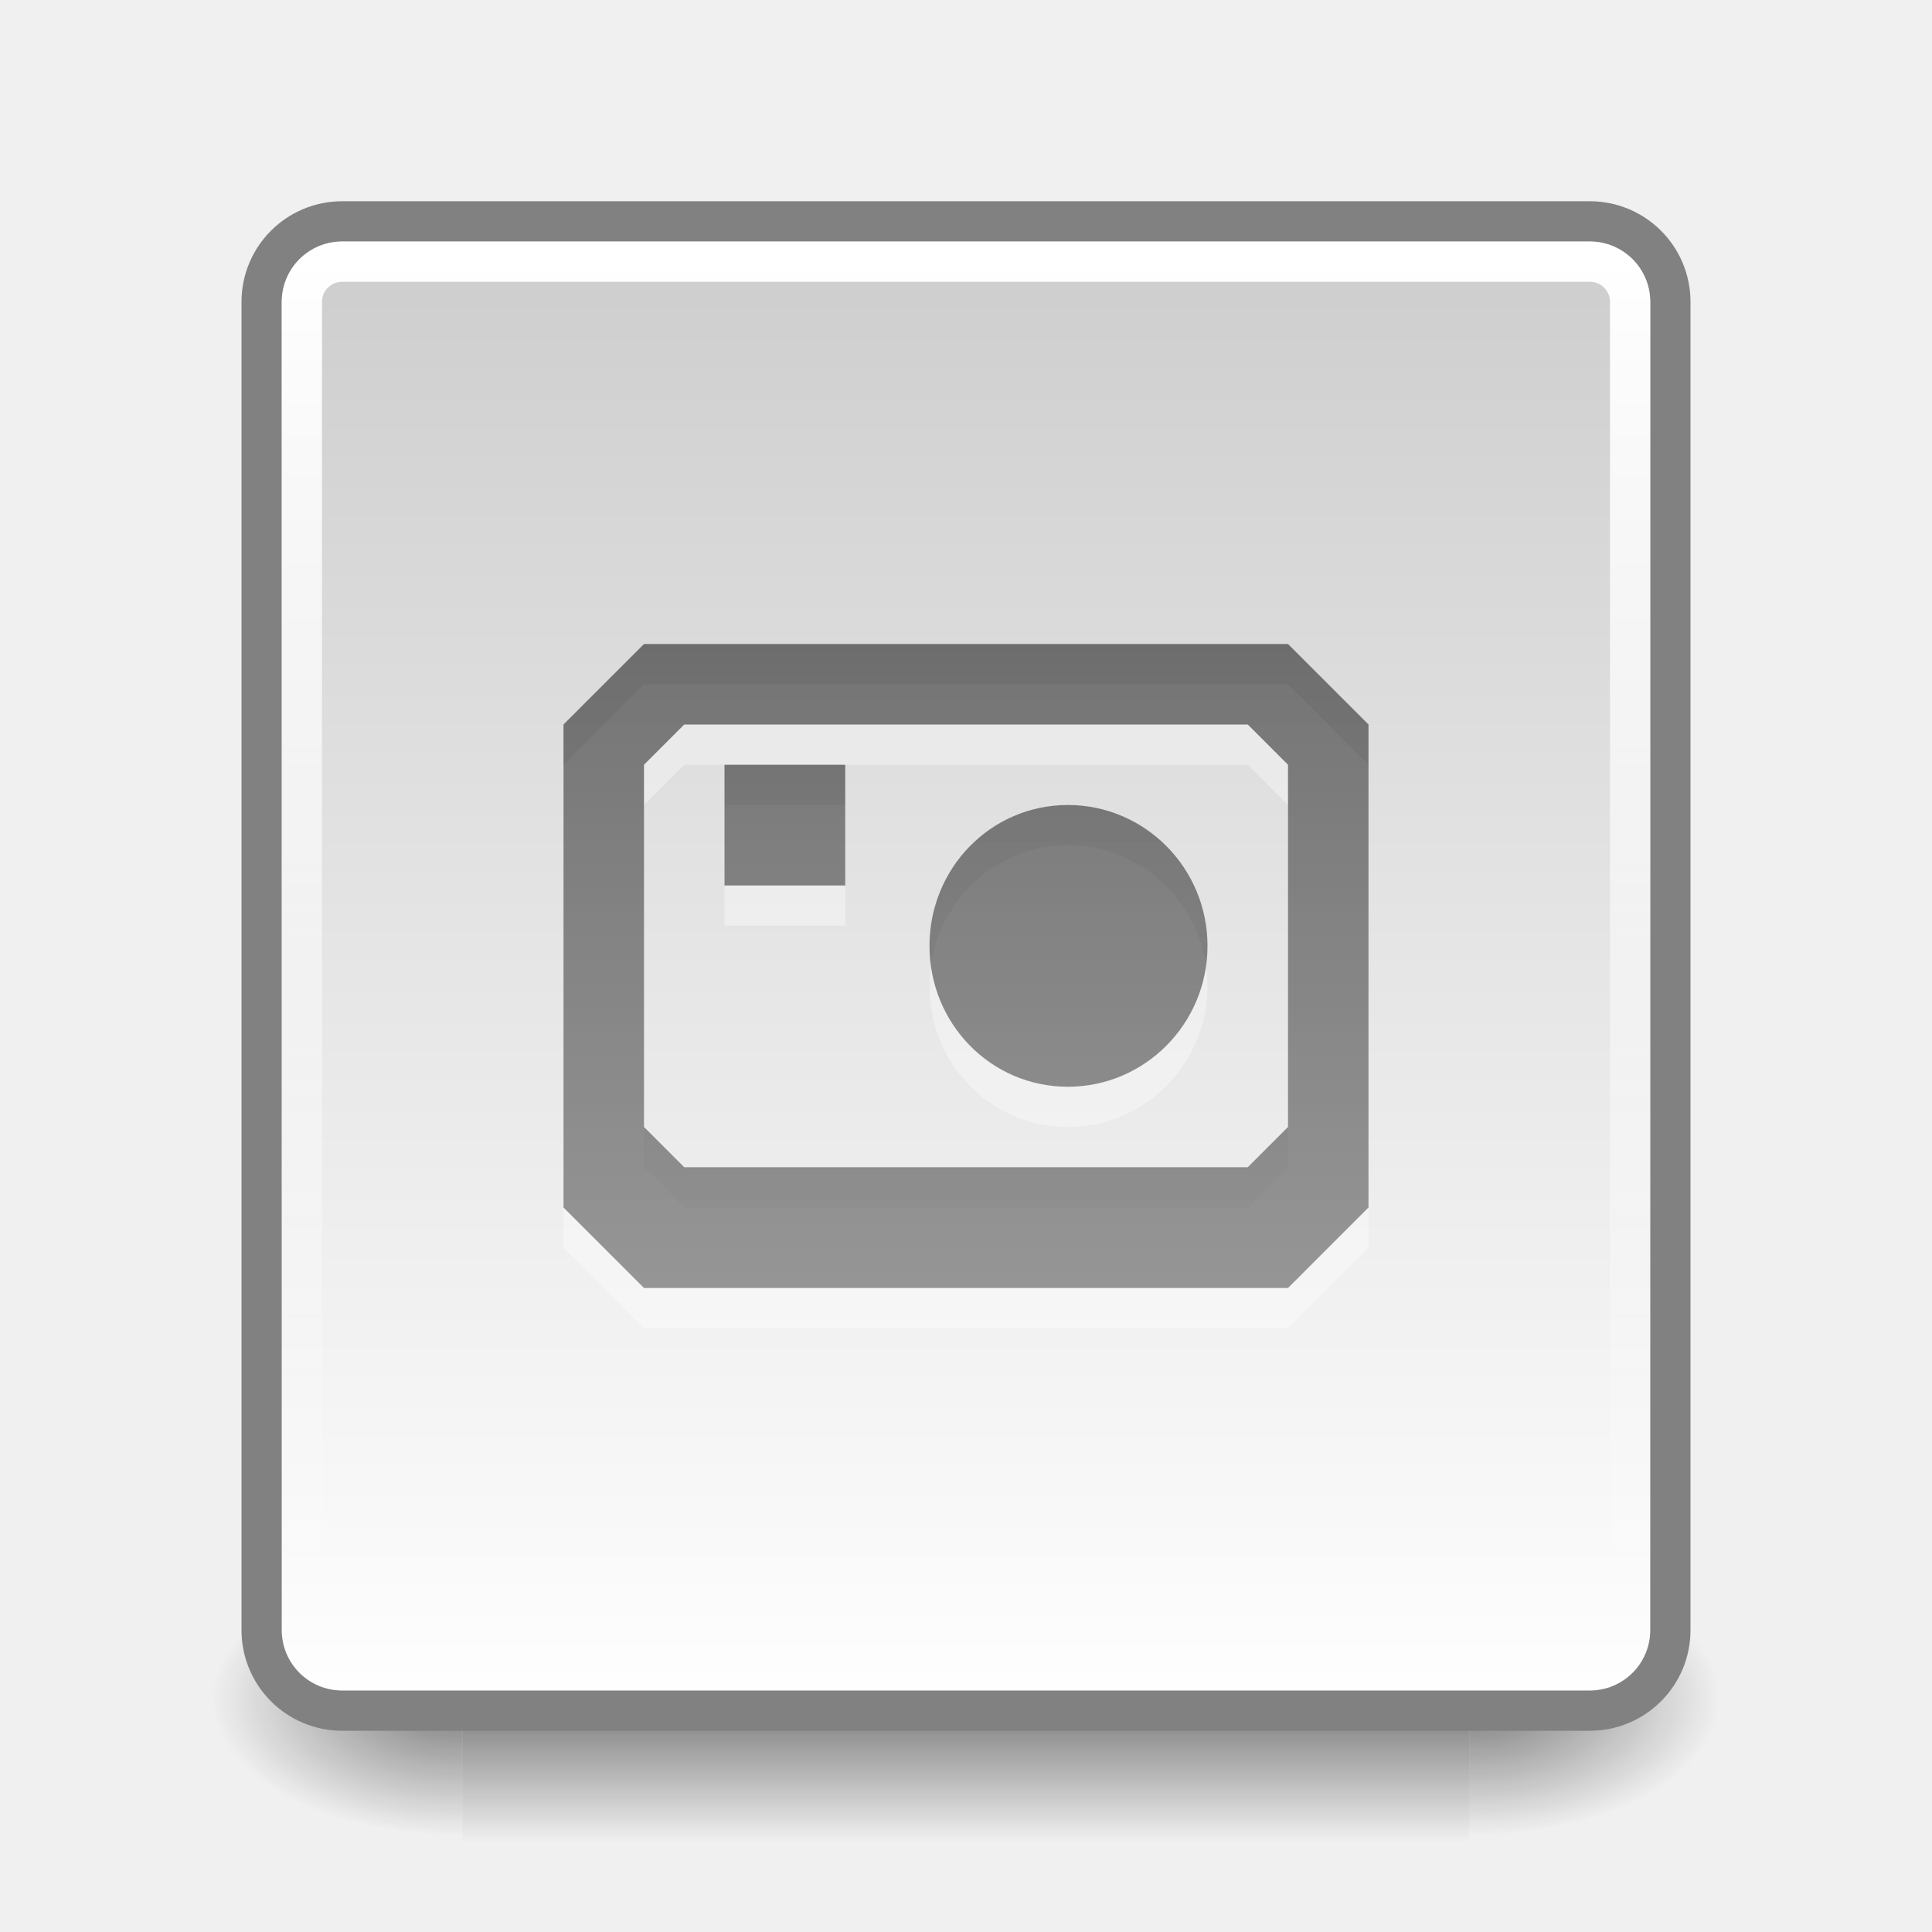
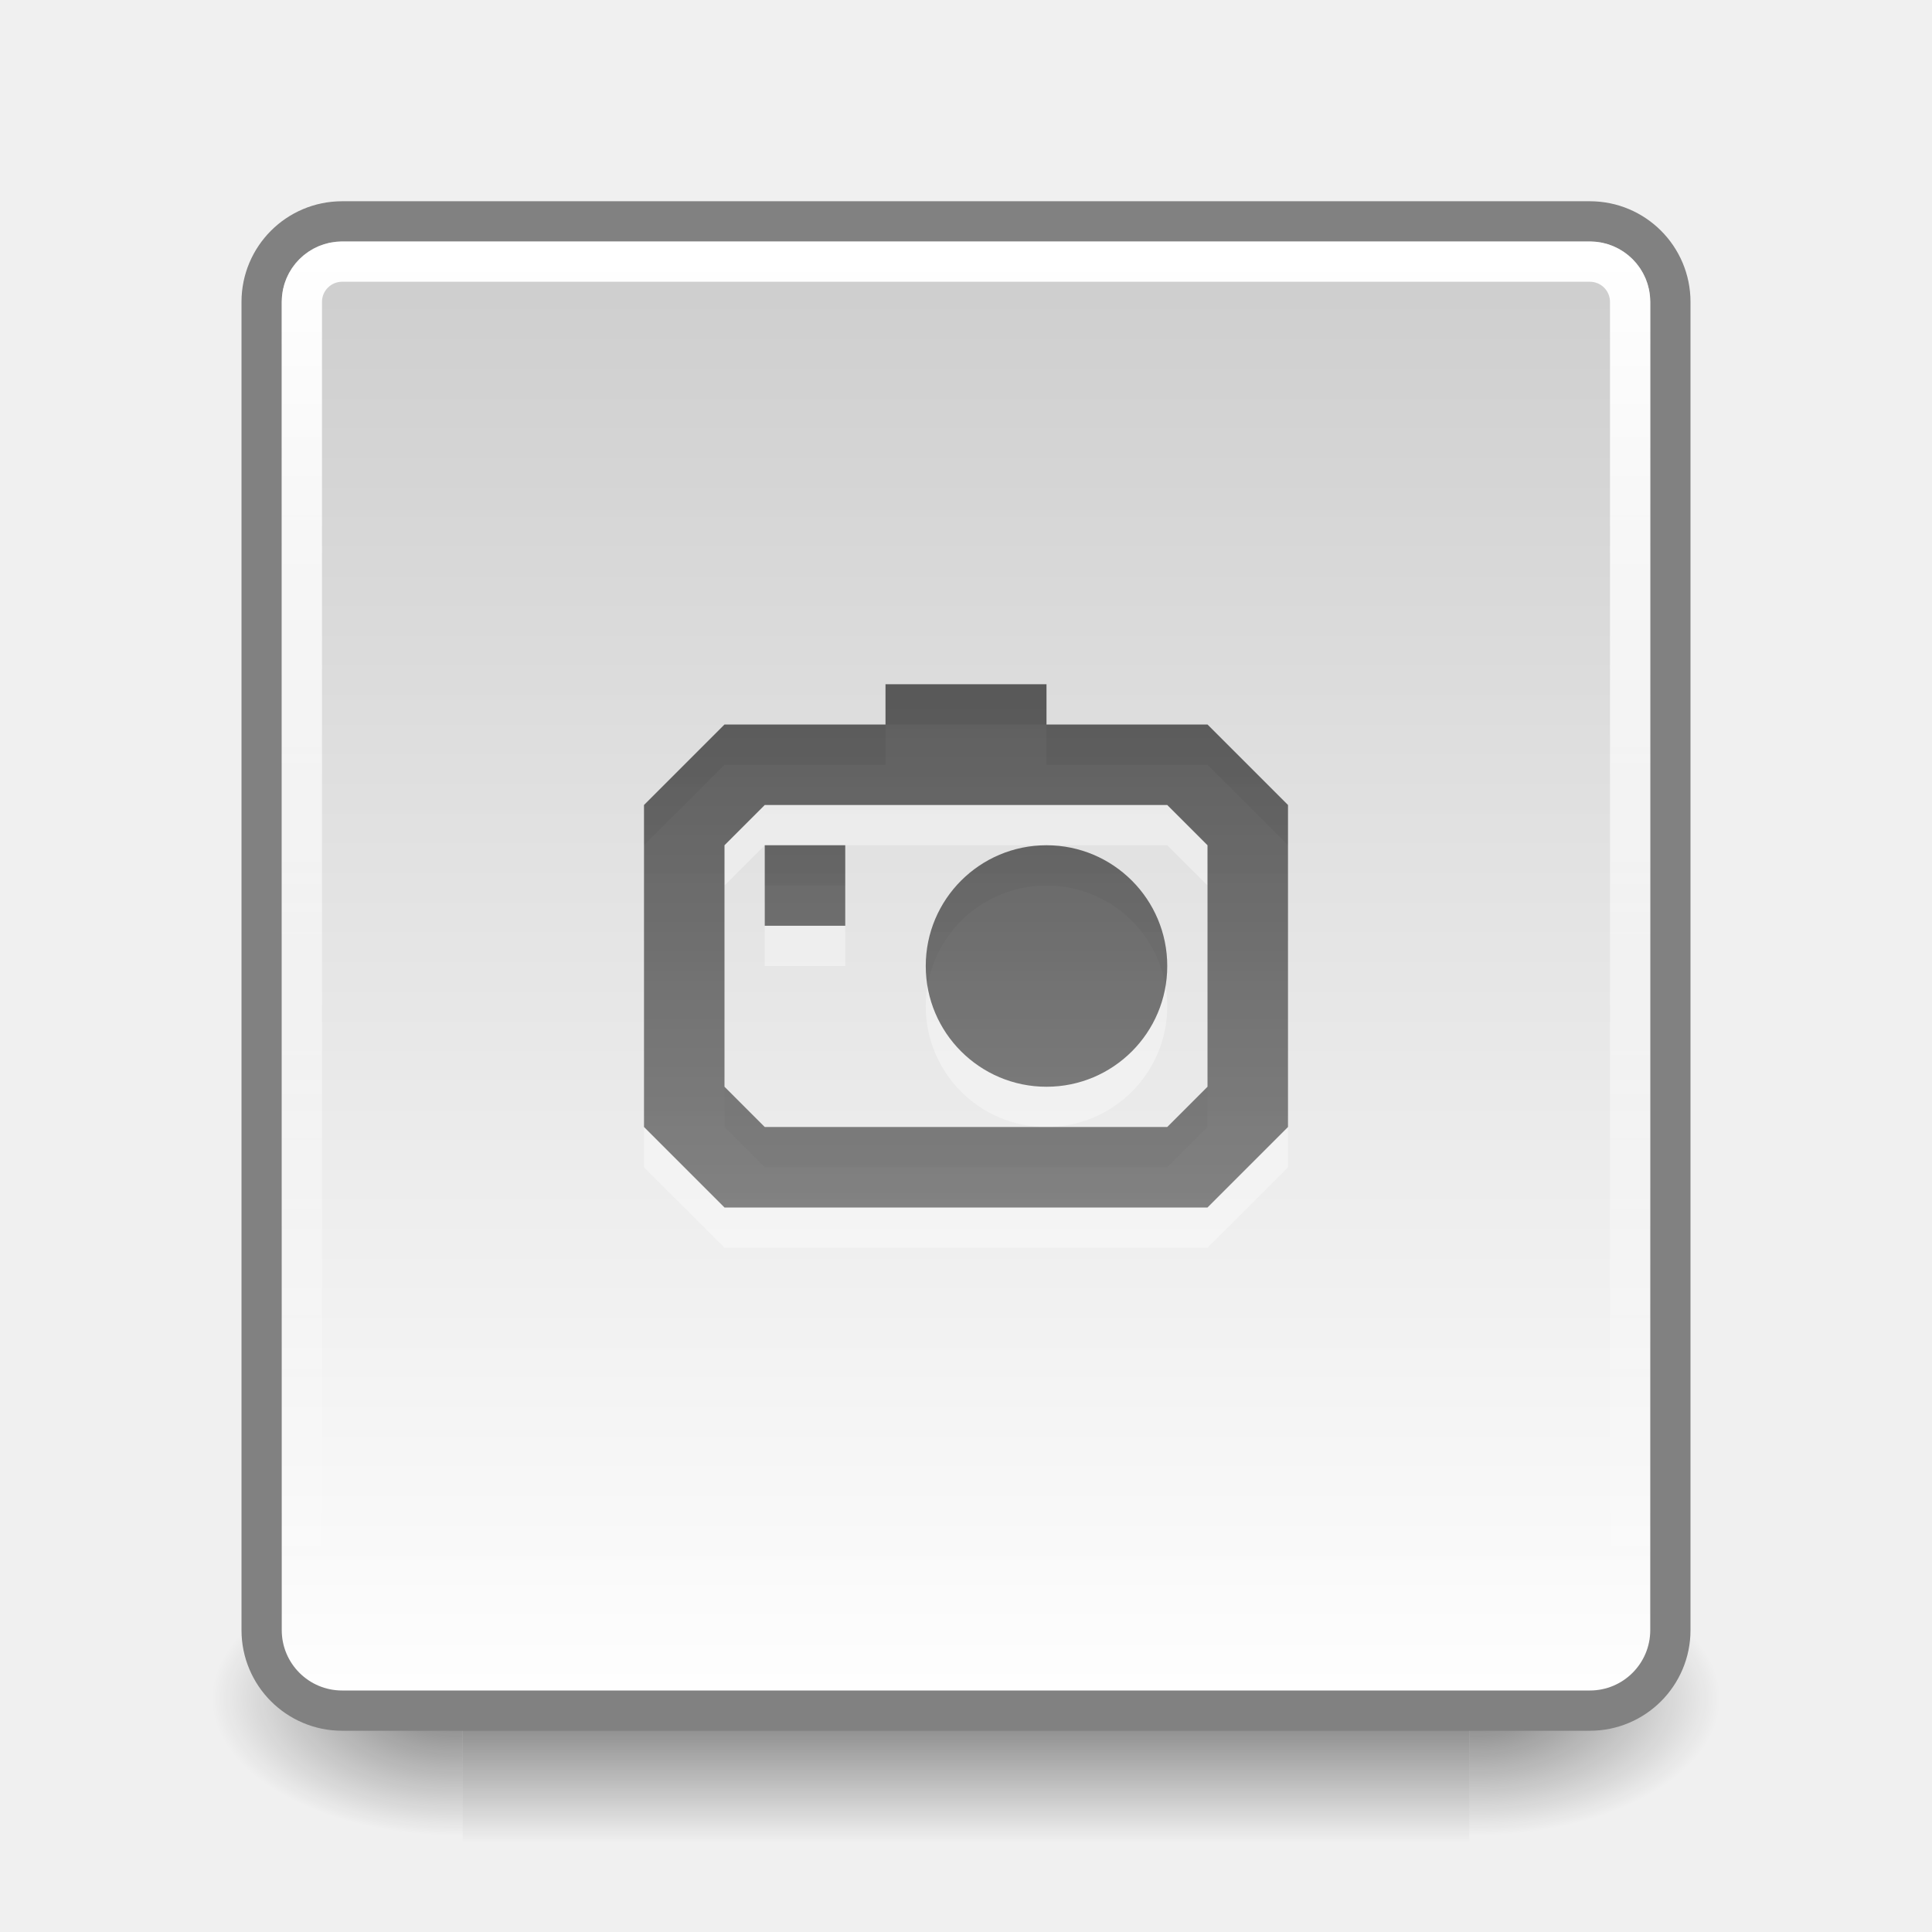
<svg xmlns="http://www.w3.org/2000/svg" xmlns:xlink="http://www.w3.org/1999/xlink" version="1.0" width="48" height="48" id="svg3437">
  <defs id="defs3439">
    <linearGradient id="linearGradient1000">
      <stop offset="0" style="stop-color:#ffffff;stop-opacity:1;" id="stop1002" />
      <stop offset="1" style="stop-color:#ffffff;stop-opacity:0;" id="stop1004" />
    </linearGradient>
    <linearGradient id="linearGradient5060">
      <stop id="stop5062" style="stop-color:#000000;stop-opacity:1" offset="0" />
      <stop id="stop5064" style="stop-color:#000000;stop-opacity:0" offset="1" />
    </linearGradient>
    <linearGradient id="linearGradient5048">
      <stop id="stop5050" style="stop-color:#000000;stop-opacity:0" offset="0" />
      <stop id="stop5056" style="stop-color:#000000;stop-opacity:1" offset="0.5" />
      <stop id="stop5052" style="stop-color:#000000;stop-opacity:0" offset="1" />
    </linearGradient>
    <linearGradient xlink:href="#linearGradient5048" id="linearGradient3127" gradientUnits="userSpaceOnUse" gradientTransform="matrix(0.06214224,0,0,0.02900085,1.624272,28.0855)" x1="302.857" y1="366.648" x2="302.857" y2="609.505" />
    <radialGradient xlink:href="#linearGradient5060" id="radialGradient3129" gradientUnits="userSpaceOnUse" gradientTransform="matrix(0.06214224,0,0,0.02900085,1.636502,28.0855)" cx="605.714" cy="486.648" fx="605.714" fy="486.648" r="117.143" />
    <radialGradient xlink:href="#linearGradient5060" id="radialGradient3131" gradientUnits="userSpaceOnUse" gradientTransform="matrix(-0.06214224,0,0,0.02900085,46.53201,28.0855)" cx="605.714" cy="486.648" fx="605.714" fy="486.648" r="117.143" />
    <linearGradient xlink:href="#linearGradient11111-1" id="linearGradient3157-5" gradientUnits="userSpaceOnUse" gradientTransform="matrix(1.951126,0,0,1.956867,17.86204,-78.29836)" x1="-31.038" y1="27.958" x2="-12.149" y2="27.958" />
    <linearGradient id="linearGradient11111-1">
      <stop id="stop11113-7" style="stop-color:#ffffff;stop-opacity:1;" offset="0" />
      <stop id="stop11115-4" style="stop-color:#cdcdcd;stop-opacity:1" offset="1" />
    </linearGradient>
    <linearGradient xlink:href="#linearGradient1000" id="linearGradient998" gradientUnits="userSpaceOnUse" gradientTransform="matrix(1.84566,0,0,1.845051,0.1491236,-48.44001)" x1="3.39" y1="8.784" x2="22.333" y2="8.784" />
    <linearGradient y2="7.017" x2="45.448" y1="92.54" x1="45.448" gradientTransform="scale(1.005865,0.994169)" gradientUnits="userSpaceOnUse" id="linearGradient4049" xlink:href="#ButtonShadow-9-2" />
    <linearGradient y2="7.017" x2="45.448" y1="92.54" x1="45.448" gradientTransform="scale(1.005865,0.994169)" gradientUnits="userSpaceOnUse" id="linearGradient4047" xlink:href="#ButtonShadow-91-6" />
    <linearGradient y2="7.017" x2="45.448" y1="92.54" x1="45.448" gradientTransform="scale(1.005865,0.994169)" gradientUnits="userSpaceOnUse" id="linearGradient4045" xlink:href="#ButtonShadow-3" />
    <filter id="filter3174-34" color-interpolation-filters="sRGB">
      <feGaussianBlur stdDeviation="1.71" id="feGaussianBlur3176-32" />
    </filter>
    <linearGradient gradientTransform="scale(1.005865,0.994169)" gradientUnits="userSpaceOnUse" id="ButtonShadow-3" y2="7.017" x2="45.448" y1="92.54" x1="45.448">
      <stop offset="0" style="stop-color:#000000;stop-opacity:1" id="stop3750-41" />
      <stop offset="1" style="stop-color:#000000;stop-opacity:0.588" id="stop3752-4" />
    </linearGradient>
    <filter id="filter3174-2-0" color-interpolation-filters="sRGB">
      <feGaussianBlur stdDeviation="1.71" id="feGaussianBlur3176-1-0" />
    </filter>
    <linearGradient gradientTransform="scale(1.005865,0.994169)" gradientUnits="userSpaceOnUse" id="ButtonShadow-9-2" y2="7.017" x2="45.448" y1="92.54" x1="45.448">
      <stop offset="0" style="stop-color:#000000;stop-opacity:1" id="stop3750-3-4" />
      <stop offset="1" style="stop-color:#000000;stop-opacity:0.588" id="stop3752-0-7" />
    </linearGradient>
    <linearGradient x1="45.448" y1="92.54" x2="45.448" y2="7.017" id="ButtonShadow-91-6" gradientUnits="userSpaceOnUse" gradientTransform="scale(1.005865,0.994169)">
      <stop id="stop3750-4-7" style="stop-color:#000000;stop-opacity:1" offset="0" />
      <stop id="stop3752-2-68" style="stop-color:#000000;stop-opacity:0.588" offset="1" />
    </linearGradient>
    <filter color-interpolation-filters="sRGB" id="filter3174-4-7">
      <feGaussianBlur id="feGaussianBlur3176-2-4" stdDeviation="1.71" />
    </filter>
    <filter id="filter3174-44" color-interpolation-filters="sRGB">
      <feGaussianBlur stdDeviation="1.71" id="feGaussianBlur3176-3" />
    </filter>
    <linearGradient gradientTransform="scale(1.005865,0.994169)" gradientUnits="userSpaceOnUse" id="ButtonShadow-0" y2="7.017" x2="45.448" y1="92.54" x1="45.448">
      <stop offset="0" style="stop-color:#000000;stop-opacity:1" id="stop3750-2" />
      <stop offset="1" style="stop-color:#000000;stop-opacity:0.588" id="stop3752-6" />
    </linearGradient>
    <filter id="filter3174-2-2" color-interpolation-filters="sRGB">
      <feGaussianBlur stdDeviation="1.71" id="feGaussianBlur3176-1-3" />
    </filter>
    <linearGradient gradientTransform="scale(1.005865,0.994169)" gradientUnits="userSpaceOnUse" id="ButtonShadow-9-1" y2="7.017" x2="45.448" y1="92.54" x1="45.448">
      <stop offset="0" style="stop-color:#000000;stop-opacity:1" id="stop3750-3-65" />
      <stop offset="1" style="stop-color:#000000;stop-opacity:0.588" id="stop3752-0-0" />
    </linearGradient>
    <linearGradient x1="45.448" y1="92.54" x2="45.448" y2="7.017" id="ButtonShadow-91-7" gradientUnits="userSpaceOnUse" gradientTransform="scale(1.005865,0.994169)">
      <stop id="stop3750-4-4" style="stop-color:#000000;stop-opacity:1" offset="0" />
      <stop id="stop3752-2-7" style="stop-color:#000000;stop-opacity:0.588" offset="1" />
    </linearGradient>
    <filter color-interpolation-filters="sRGB" id="filter3174-4-4">
      <feGaussianBlur id="feGaussianBlur3176-2-3" stdDeviation="1.71" />
    </filter>
-     <linearGradient y2="-283.829" x2="162.486" y1="-298.733" x1="162.486" gradientTransform="matrix(1.119994,0,0,1.006481,-143.9669,1313.18)" gradientUnits="userSpaceOnUse" id="linearGradient2993-0" xlink:href="#linearGradient1022-8-8-3-0-06-3-2" />
-     <linearGradient gradientUnits="userSpaceOnUse" id="linearGradient1022-8-8-3-0-06-3-2" x2="0" y1="3.007" y2="11.024">
-       <stop offset="0" id="stop3001-0-9-4-9-8-3" />
-       <stop offset="1" stop-color="#363636" id="stop3003-5-6-6-5-9-3" />
-     </linearGradient>
-     <linearGradient gradientTransform="matrix(1,0,0,0.8950469,0,2.41392)" gradientUnits="userSpaceOnUse" y2="23" x2="23" y1="16" x1="23" id="linearGradient3894-3" xlink:href="#linearGradient3934" />
-     <linearGradient gradientUnits="userSpaceOnUse" y2="23" x2="23" y1="13" x1="23" id="linearGradient3894" xlink:href="#linearGradient3888" />
-     <linearGradient y2="42" x2="13" y1="7" x1="13" gradientTransform="translate(2,0)" gradientUnits="userSpaceOnUse" id="linearGradient3838" xlink:href="#linearGradient3853" />
-     <linearGradient gradientUnits="userSpaceOnUse" y2="-21" x2="-43" y1="-21" x1="-5" id="linearGradient3872" xlink:href="#linearGradient3866" />
-     <radialGradient xlink:href="#linearGradient5060-0" r="117.143" id="radialGradient3131-4" gradientUnits="userSpaceOnUse" gradientTransform="matrix(-0.062142,0,0,0.029001,46.53201,28.0855)" cy="486.648" cx="605.714" />
-     <radialGradient xlink:href="#linearGradient5060-0" r="117.143" id="radialGradient3129-67" gradientUnits="userSpaceOnUse" gradientTransform="matrix(0.062142,0,0,0.029001,1.636502,28.0855)" cy="486.648" cx="605.714" />
-     <linearGradient y1="-23" y2="-23" x2="42" x1="6" id="linearGradient998-4" gradientUnits="userSpaceOnUse">
-       <stop id="stop24" stop-color="#fff" offset="0" />
-       <stop style="stop-color:#ffffff;stop-opacity:0.5" id="stop26" stop-opacity="0" stop-color="#fff" offset="1" />
-     </linearGradient>
-     <linearGradient x2="-5.843" x1="-42.696" id="linearGradient3157-5-4" gradientUnits="userSpaceOnUse">
-       <stop id="stop19" stop-color="#fff" offset="0" />
-       <stop id="stop21" stop-color="#cdcdcd" offset="1" />
-     </linearGradient>
-     <linearGradient y2="45.762" y1="38.719" x2="0" id="linearGradient3127-9" gradientUnits="userSpaceOnUse">
-       <stop id="stop12" stop-opacity="0" offset="0" />
-       <stop id="stop14" offset=".5" />
-       <stop id="stop16" stop-opacity="0" offset="1" />
-     </linearGradient>
-     <linearGradient id="linearGradient5060-0">
-       <stop id="stop7" offset="0" />
-       <stop id="stop9" stop-opacity="0" offset="1" />
-     </linearGradient>
-     <linearGradient id="linearGradient3853">
-       <stop style="stop-color:#ffffff;stop-opacity:1;" offset="0" id="stop3855" />
-       <stop style="stop-color:#ffffff;stop-opacity:0;" offset="1" id="stop3857" />
-     </linearGradient>
-     <linearGradient id="linearGradient3866">
-       <stop id="stop3868" offset="0" style="stop-color:#818181;stop-opacity:1;" />
-       <stop id="stop3870" offset="1" style="stop-color:#1f597a;stop-opacity:1;" />
-     </linearGradient>
-     <linearGradient id="linearGradient3888">
-       <stop id="stop3890" offset="0" style="stop-color:#808080;stop-opacity:1;" />
-       <stop style="stop-color:#e6e6e6;stop-opacity:1" offset="0.7" id="stop3896" />
-       <stop id="stop3892" offset="1" style="stop-color:#999999;stop-opacity:1" />
-     </linearGradient>
-     <linearGradient id="linearGradient3934">
-       <stop style="stop-color:#5a5a5a;stop-opacity:1;" offset="0" id="stop3936" />
-       <stop style="stop-color:#c8c8c8;stop-opacity:1;" offset="1" id="stop3940" />
-     </linearGradient>
-     <linearGradient xlink:href="#linearGradient998-4" id="linearGradient3217" gradientUnits="userSpaceOnUse" x1="6" y1="-23" x2="42" y2="-23" gradientTransform="matrix(0,1,-1,0,40.95074,10.23834)" />
-     <linearGradient xlink:href="#linearGradient3853" id="linearGradient3220" gradientUnits="userSpaceOnUse" gradientTransform="translate(42.95074,10.23834)" x1="13" y1="7" x2="13" y2="42" />
-     <linearGradient xlink:href="#linearGradient3934" id="linearGradient3226" gradientUnits="userSpaceOnUse" gradientTransform="matrix(1.636364,0,0,1.193396,-14.45455,4.551894)" x1="23" y1="16" x2="23" y2="23" />
-     <linearGradient xlink:href="#linearGradient3888" id="linearGradient3235" gradientUnits="userSpaceOnUse" x1="23" y1="13" x2="23" y2="23" gradientTransform="matrix(1.636364,0,0,1.5,-14.45455,-2.499999)" />
-     <linearGradient xlink:href="#linearGradient3157-5-4" id="linearGradient3238" gradientUnits="userSpaceOnUse" x1="-42.696" x2="-5.843" gradientTransform="matrix(0,-1,-1,0,40.95074,10.23834)" />
-     <linearGradient xlink:href="#linearGradient3866" id="linearGradient3240" gradientUnits="userSpaceOnUse" x1="-5" y1="-21" x2="-43" y2="-21" gradientTransform="matrix(0,-1,-1,0,40.95074,10.23834)" />
-     <linearGradient xlink:href="#linearGradient3127-9" id="linearGradient3246" gradientUnits="userSpaceOnUse" y1="38.719" x2="0" y2="45.762" />
-     <radialGradient xlink:href="#linearGradient5060-0" id="radialGradient3248" gradientUnits="userSpaceOnUse" gradientTransform="matrix(0.062142,0,0,0.029001,1.636502,28.0855)" cx="605.714" cy="486.648" r="117.143" />
-     <radialGradient xlink:href="#linearGradient5060-0" id="radialGradient3250" gradientUnits="userSpaceOnUse" gradientTransform="matrix(-0.062142,0,0,0.029001,46.53201,28.0855)" cx="605.714" cy="486.648" r="117.143" />
-     <linearGradient xlink:href="#linearGradient3888-6" id="linearGradient3235-7" gradientUnits="userSpaceOnUse" x1="23" y1="13" x2="23" y2="23" gradientTransform="matrix(1.636364,0,0,1.5,-14.45455,-2.499999)" />
-     <linearGradient id="linearGradient3888-6">
-       <stop id="stop3890-7" offset="0" style="stop-color:#808080;stop-opacity:1;" />
-       <stop style="stop-color:#e6e6e6;stop-opacity:1" offset="0.7" id="stop3896-1" />
-       <stop id="stop3892-2" offset="1" style="stop-color:#999999;stop-opacity:1" />
-     </linearGradient>
-     <linearGradient xlink:href="#linearGradient3934" id="linearGradient3300" gradientUnits="userSpaceOnUse" gradientTransform="matrix(1.636364,0,0,1.193396,-34.45455,4.551894)" x1="23" y1="16" x2="23" y2="23" />
-     <linearGradient xlink:href="#linearGradient3888-6" id="linearGradient3302" gradientUnits="userSpaceOnUse" gradientTransform="matrix(1.636364,0,0,1.5,-14.45455,-2.499999)" x1="23" y1="13" x2="23" y2="23" />
-     <linearGradient xlink:href="#linearGradient3934" id="linearGradient3308" gradientUnits="userSpaceOnUse" gradientTransform="matrix(1.636364,0,0,1.193396,-14.45455,4.551894)" x1="23" y1="16" x2="23" y2="23" />
-     <linearGradient xlink:href="#linearGradient3888-6" id="linearGradient3310" gradientUnits="userSpaceOnUse" gradientTransform="matrix(1.636364,0,0,1.5,-14.45455,-2.499999)" x1="23" y1="13" x2="23" y2="23" />
-     <linearGradient xlink:href="#linearGradient3934-5" id="linearGradient3300-1" gradientUnits="userSpaceOnUse" gradientTransform="matrix(1.636364,0,0,1.193396,-34.45455,4.551894)" x1="23" y1="16" x2="23" y2="23" />
-     <linearGradient id="linearGradient3934-5">
-       <stop style="stop-color:#5a5a5a;stop-opacity:1;" offset="0" id="stop3936-4" />
-       <stop style="stop-color:#c8c8c8;stop-opacity:1;" offset="1" id="stop3940-3" />
-     </linearGradient>
-     <linearGradient xlink:href="#linearGradient3888-6" id="linearGradient3352" gradientUnits="userSpaceOnUse" gradientTransform="matrix(1.818182,0,0,1.666667,-18.72727,-5.499999)" x1="23" y1="13" x2="23" y2="23" />
-     <linearGradient y2="-1270.943" x2="149.971" y1="-1287.834" x1="149.971" gradientTransform="matrix(1.119994,0,0,1.006481,-143.9669,1313.18)" gradientUnits="userSpaceOnUse" id="linearGradient2993-0-2" xlink:href="#linearGradient1022-8-8-3-0-06-3-2-0" />
-     <linearGradient gradientUnits="userSpaceOnUse" id="linearGradient1022-8-8-3-0-06-3-2-0" x2="0" y1="3.007" y2="11.024">
-       <stop offset="0" id="stop3001-0-9-4-9-8-3-3" />
-       <stop offset="1" stop-color="#363636" id="stop3003-5-6-6-5-9-3-1" />
-     </linearGradient>
-     <linearGradient y2="21.128" x2="213.082" y1="7.881" x1="213.082" gradientTransform="matrix(1.84799,0,0,1.628823,-371.9725,-1108.207)" gradientUnits="userSpaceOnUse" id="linearGradient3096" xlink:href="#linearGradient1022-8-8-3-0-06-59-5" />
-     <linearGradient y2="11.024" y1="3.007" x2="0" id="linearGradient1022-8-8-3-0-06-59-5" gradientUnits="userSpaceOnUse">
-       <stop id="stop3001-0-9-4-9-02-8" offset="0" />
-       <stop id="stop3003-5-6-6-5-70-1" stop-color="#363636" offset="1" />
-     </linearGradient>
-     <linearGradient xlink:href="#linearGradient1022-8-8-3-0-06-59-5" id="linearGradient3145" gradientUnits="userSpaceOnUse" gradientTransform="matrix(1.79199,0,0,1.61037,-359.64,-1095.278)" x1="213.082" y1="7.881" x2="213.082" y2="21.128" />
-     <linearGradient xlink:href="#linearGradient1022-8-8-3-0-06-59-5" id="linearGradient3152" gradientUnits="userSpaceOnUse" gradientTransform="matrix(1.84799,0,0,1.628823,-371.9725,-1108.207)" x1="213.082" y1="7.881" x2="213.082" y2="21.128" />
-     <linearGradient y2="-1272.93" x2="171.4" y1="-1283.86" x1="171.4" gradientTransform="matrix(1.119994,0,0,1.006481,-179.9669,1299.18)" gradientUnits="userSpaceOnUse" id="linearGradient3349" xlink:href="#linearGradient1022-8-8-3-0-06-3-2-2" />
-     <linearGradient y2="-283.829" x2="162.486" y1="-298.733" x1="162.486" gradientTransform="matrix(1.119994,0,0,1.006481,-179.9669,1299.18)" gradientUnits="userSpaceOnUse" id="linearGradient3346" xlink:href="#linearGradient1022-8-8-3-0-06-3-2-2" />
-     <linearGradient y2="-283.829" x2="162.486" y1="-298.733" x1="162.486" gradientTransform="matrix(1.119994,0,0,1.006481,-179.9669,1299.18)" gradientUnits="userSpaceOnUse" id="linearGradient3343" xlink:href="#linearGradient1022-8-8-3-0-06-3-2-2" />
-     <linearGradient y2="-283.829" x2="162.486" y1="-298.733" x1="162.486" gradientTransform="matrix(1.119994,0,0,1.006481,-178.9669,1299.18)" gradientUnits="userSpaceOnUse" id="linearGradient3340" xlink:href="#linearGradient1022-8-8-3-0-06-3-2-2" />
-     <linearGradient y2="-283.829" x2="162.486" y1="-298.733" x1="162.486" gradientTransform="matrix(0.9052265,0,0,0.8387341,-143.197,1085.15)" gradientUnits="userSpaceOnUse" id="linearGradient3338" xlink:href="#linearGradient1022-8-8-3-0-06-3-2-2" />
-     <linearGradient y2="-283.829" x2="162.486" y1="-298.733" x1="162.486" gradientTransform="matrix(0.9052265,0,0,0.8134805,-143.197,1052.929)" gradientUnits="userSpaceOnUse" id="linearGradient3306" xlink:href="#linearGradient1022-8-8-3-0-06-3-2-2" />
-     <linearGradient y2="-283.829" x2="162.486" y1="-298.733" x1="162.486" gradientTransform="matrix(1.119994,0,0,1.006481,-178.9669,1299.18)" gradientUnits="userSpaceOnUse" id="linearGradient3304" xlink:href="#linearGradient1022-8-8-3-0-06-3-2-2" />
-     <linearGradient y2="-283.829" x2="162.486" y1="-298.733" x1="162.486" gradientTransform="matrix(0.9052265,0,0,0.8134805,-142.7723,1052.354)" gradientUnits="userSpaceOnUse" id="linearGradient3293" xlink:href="#linearGradient1022-8-8-3-0-06-3-2-2" />
-     <linearGradient y2="27.958" x2="-12.149" y1="27.958" x1="-31.038" gradientTransform="matrix(1.951126,0,0,1.956867,3.862043,-85.249)" gradientUnits="userSpaceOnUse" id="linearGradient3279" xlink:href="#linearGradient11111-1-9" />
-     <linearGradient y2="8.784" x2="22.333" y1="8.784" x1="3.39" gradientTransform="matrix(1.84566,0,0,1.845051,14.14912,-55.44)" gradientUnits="userSpaceOnUse" id="linearGradient3275" xlink:href="#linearGradient1000-0" />
-     <linearGradient y2="-283.829" x2="162.486" y1="-298.733" x1="162.486" gradientTransform="matrix(1.119994,0,0,1.006481,-179.9669,1299.18)" gradientUnits="userSpaceOnUse" id="linearGradient3254" xlink:href="#linearGradient1022-8-8-3-0-06-3-2-2" />
-     <linearGradient id="linearGradient1000-0">
-       <stop offset="0" style="stop-color:#ffffff;stop-opacity:1;" id="stop1002-3" />
-       <stop offset="1" style="stop-color:#ffffff;stop-opacity:0;" id="stop1004-1" />
-     </linearGradient>
-     <linearGradient id="linearGradient5060-9">
-       <stop id="stop5062-1" style="stop-color:#000000;stop-opacity:1" offset="0" />
-       <stop id="stop5064-6" style="stop-color:#000000;stop-opacity:0" offset="1" />
-     </linearGradient>
-     <linearGradient id="linearGradient5048-1">
-       <stop id="stop5050-3" style="stop-color:#000000;stop-opacity:0" offset="0" />
-       <stop id="stop5056-7" style="stop-color:#000000;stop-opacity:1" offset="0.5" />
-       <stop id="stop5052-2" style="stop-color:#000000;stop-opacity:0" offset="1" />
-     </linearGradient>
-     <linearGradient xlink:href="#linearGradient5048-1" id="linearGradient3127-0" gradientUnits="userSpaceOnUse" gradientTransform="matrix(0.06214224,0,0,0.02900085,1.624272,28.0855)" x1="302.857" y1="366.648" x2="302.857" y2="609.505" />
-     <radialGradient xlink:href="#linearGradient5060-9" id="radialGradient3129-8" gradientUnits="userSpaceOnUse" gradientTransform="matrix(0.06214224,0,0,0.02900085,1.636502,28.0855)" cx="605.714" cy="486.648" fx="605.714" fy="486.648" r="117.143" />
-     <radialGradient xlink:href="#linearGradient5060-9" id="radialGradient3131-7" gradientUnits="userSpaceOnUse" gradientTransform="matrix(-0.06214224,0,0,0.02900085,46.53201,28.0855)" cx="605.714" cy="486.648" fx="605.714" fy="486.648" r="117.143" />
-     <linearGradient xlink:href="#linearGradient11111-1-9" id="linearGradient3157-5-1" gradientUnits="userSpaceOnUse" gradientTransform="matrix(1.951126,0,0,1.956867,17.86204,-78.29826)" x1="-31.038" y1="27.958" x2="-12.149" y2="27.958" />
-     <linearGradient id="linearGradient11111-1-9">
-       <stop id="stop11113-7-9" style="stop-color:#ffffff;stop-opacity:1;" offset="0" />
-       <stop id="stop11115-4-2" style="stop-color:#cdcdcd;stop-opacity:1" offset="1" />
-     </linearGradient>
-     <linearGradient xlink:href="#linearGradient1000-0" id="linearGradient998-9" gradientUnits="userSpaceOnUse" gradientTransform="matrix(1.84566,0,0,1.845051,0.1491236,-48.44001)" x1="3.39" y1="8.784" x2="22.333" y2="8.784" />
    <linearGradient y2="7.017" x2="45.448" y1="92.54" x1="45.448" gradientTransform="scale(1.005865,0.994169)" gradientUnits="userSpaceOnUse" id="linearGradient4049-4" xlink:href="#ButtonShadow-9-2-3" />
    <linearGradient y2="7.017" x2="45.448" y1="92.54" x1="45.448" gradientTransform="scale(1.005865,0.994169)" gradientUnits="userSpaceOnUse" id="linearGradient4047-0" xlink:href="#ButtonShadow-91-6-9" />
    <linearGradient y2="7.017" x2="45.448" y1="92.54" x1="45.448" gradientTransform="scale(1.005865,0.994169)" gradientUnits="userSpaceOnUse" id="linearGradient4045-9" xlink:href="#ButtonShadow-3-4" />
    <filter id="filter3174-34-5" color-interpolation-filters="sRGB">
      <feGaussianBlur stdDeviation="1.71" id="feGaussianBlur3176-32-3" />
    </filter>
    <linearGradient gradientTransform="scale(1.005865,0.994169)" gradientUnits="userSpaceOnUse" id="ButtonShadow-3-4" y2="7.017" x2="45.448" y1="92.54" x1="45.448">
      <stop offset="0" style="stop-color:#000000;stop-opacity:1" id="stop3750-41-9" />
      <stop offset="1" style="stop-color:#000000;stop-opacity:0.588" id="stop3752-4-4" />
    </linearGradient>
    <filter id="filter3174-2-0-0" color-interpolation-filters="sRGB">
      <feGaussianBlur stdDeviation="1.71" id="feGaussianBlur3176-1-0-0" />
    </filter>
    <linearGradient gradientTransform="scale(1.005865,0.994169)" gradientUnits="userSpaceOnUse" id="ButtonShadow-9-2-3" y2="7.017" x2="45.448" y1="92.54" x1="45.448">
      <stop offset="0" style="stop-color:#000000;stop-opacity:1" id="stop3750-3-4-7" />
      <stop offset="1" style="stop-color:#000000;stop-opacity:0.588" id="stop3752-0-7-1" />
    </linearGradient>
    <linearGradient x1="45.448" y1="92.54" x2="45.448" y2="7.017" id="ButtonShadow-91-6-9" gradientUnits="userSpaceOnUse" gradientTransform="scale(1.005865,0.994169)">
      <stop id="stop3750-4-7-0" style="stop-color:#000000;stop-opacity:1" offset="0" />
      <stop id="stop3752-2-68-5" style="stop-color:#000000;stop-opacity:0.588" offset="1" />
    </linearGradient>
    <filter color-interpolation-filters="sRGB" id="filter3174-4-7-4">
      <feGaussianBlur id="feGaussianBlur3176-2-4-2" stdDeviation="1.71" />
    </filter>
    <filter id="filter3174-44-1" color-interpolation-filters="sRGB">
      <feGaussianBlur stdDeviation="1.71" id="feGaussianBlur3176-3-6" />
    </filter>
    <linearGradient gradientTransform="scale(1.005865,0.994169)" gradientUnits="userSpaceOnUse" id="ButtonShadow-0-4" y2="7.017" x2="45.448" y1="92.54" x1="45.448">
      <stop offset="0" style="stop-color:#000000;stop-opacity:1" id="stop3750-2-3" />
      <stop offset="1" style="stop-color:#000000;stop-opacity:0.588" id="stop3752-6-7" />
    </linearGradient>
    <filter id="filter3174-2-2-6" color-interpolation-filters="sRGB">
      <feGaussianBlur stdDeviation="1.71" id="feGaussianBlur3176-1-3-7" />
    </filter>
    <linearGradient gradientTransform="scale(1.005865,0.994169)" gradientUnits="userSpaceOnUse" id="ButtonShadow-9-1-3" y2="7.017" x2="45.448" y1="92.54" x1="45.448">
      <stop offset="0" style="stop-color:#000000;stop-opacity:1" id="stop3750-3-65-2" />
      <stop offset="1" style="stop-color:#000000;stop-opacity:0.588" id="stop3752-0-0-5" />
    </linearGradient>
    <linearGradient x1="45.448" y1="92.54" x2="45.448" y2="7.017" id="ButtonShadow-91-7-7" gradientUnits="userSpaceOnUse" gradientTransform="scale(1.005865,0.994169)">
      <stop id="stop3750-4-4-6" style="stop-color:#000000;stop-opacity:1" offset="0" />
      <stop id="stop3752-2-7-5" style="stop-color:#000000;stop-opacity:0.588" offset="1" />
    </linearGradient>
    <filter color-interpolation-filters="sRGB" id="filter3174-4-4-5">
      <feGaussianBlur id="feGaussianBlur3176-2-3-9" stdDeviation="1.71" />
    </filter>
-     <linearGradient y2="-283.829" x2="162.486" y1="-298.733" x1="162.486" gradientTransform="matrix(1.119994,0,0,1.006481,-167.9669,1311.18)" gradientUnits="userSpaceOnUse" id="linearGradient2993-0-5" xlink:href="#linearGradient1022-8-8-3-0-06-3-2-2" />
    <linearGradient gradientUnits="userSpaceOnUse" id="linearGradient1022-8-8-3-0-06-3-2-2" x2="0" y1="3.007" y2="11.024">
      <stop offset="0" id="stop3001-0-9-4-9-8-3-0" />
      <stop offset="1" stop-color="#363636" id="stop3003-5-6-6-5-9-3-4" />
    </linearGradient>
-     <linearGradient y2="46.05" y1="26.705" x2="0" id="linearGradient3258-1" gradientUnits="userSpaceOnUse">
-       <stop id="stop20" stop-color="#d1d1d1" offset="0" />
-       <stop id="stop22" stop-color="#fbfbfb" offset="1" />
-     </linearGradient>
-     <linearGradient y2="46.623" y1="25.541" x2="0" id="linearGradient3120" gradientUnits="userSpaceOnUse">
-       <stop id="stop15" stop-opacity=".669" stop-color="#fff" offset="0" />
-       <stop id="stop17" stop-opacity="0" stop-color="#fff" offset="1" />
-     </linearGradient>
-     <linearGradient xlink:href="#linearGradient1022-8-8-3-0-06-3-2-2" id="linearGradient3353" gradientUnits="userSpaceOnUse" gradientTransform="matrix(1.599992,0,0,1.463972,-250.2385,1894.535)" x1="171.4" y1="-1283.86" x2="171.4" y2="-1272.93" />
-     <linearGradient xlink:href="#linearGradient1022-8-8-3-0-06-3-2-2" id="linearGradient3385" gradientUnits="userSpaceOnUse" gradientTransform="matrix(1.599992,0,0,1.409073,-249.9527,1823.852)" x1="171.4" y1="-1283.86" x2="171.4" y2="-1272.93" />
-     <linearGradient xlink:href="#linearGradient1022-8-8-3-0-06-3-2-2" id="linearGradient3390" gradientUnits="userSpaceOnUse" gradientTransform="matrix(1.599992,0,0,1.463972,-250.2385,1894.535)" x1="171.4" y1="-1283.86" x2="171.4" y2="-1272.93" />
-     <linearGradient xlink:href="#linearGradient1022-8-8-3-0-06-3-2-2" id="linearGradient3393" gradientUnits="userSpaceOnUse" gradientTransform="matrix(1.599992,0,0,1.463972,-250.2385,1894.535)" x1="171.4" y1="-1283.86" x2="171.4" y2="-1272.93" />
-     <linearGradient xlink:href="#linearGradient1022-8-8-3-0-06-3-2-2" id="linearGradient3396" gradientUnits="userSpaceOnUse" gradientTransform="matrix(1.599992,0,0,1.463972,-250.2385,1894.535)" x1="171.4" y1="-1283.86" x2="171.4" y2="-1272.93" />
-     <linearGradient xlink:href="#linearGradient1022-8-8-3-0-06-3-2-2" id="linearGradient3420" gradientUnits="userSpaceOnUse" gradientTransform="matrix(1.599992,0,0,1.463972,-250.2385,1895.535)" x1="171.4" y1="-1283.86" x2="171.4" y2="-1272.93" />
+     <linearGradient xlink:href="#linearGradient1022-8-8-3-0-06-3-2-2" id="linearGradient3626" gradientUnits="userSpaceOnUse" gradientTransform="matrix(1.599992,0,0,1.463972,-213.6367,1895.535)" x1="148.524" y1="-1283.177" x2="148.524" y2="-1274.297" />
  </defs>
  <g id="g915" transform="matrix(0.8333891,0,0,1,3.928449,0)">
    <rect style="opacity:0.5;fill:url(#linearGradient3127);fill-opacity:1;fill-rule:nonzero;stroke:none;stroke-width:104.962;marker:none;visibility:visible;display:inline;overflow:visible" id="rect4173" y="38.719" x="9.081" height="7.043" width="30.006" />
    <path style="opacity:0.5;fill:url(#radialGradient3129);fill-opacity:1;fill-rule:nonzero;stroke:none;stroke-width:104.962;marker:none;visibility:visible;display:inline;overflow:visible" id="path5058" d="m 39.087,38.719 c 0,0 0,7.043 0,7.043 3.2,0.013 7.736,-1.578 7.736,-3.522 0,-1.944 -3.571,-3.521 -7.736,-3.521 z" />
    <path style="opacity:0.5;fill:url(#radialGradient3131);fill-opacity:1;fill-rule:nonzero;stroke:none;stroke-width:104.962;marker:none;visibility:visible;display:inline;overflow:visible" id="path5018" d="m 9.081,38.719 c 0,0 0,7.043 0,7.043 -3.2,0.013 -7.736,-1.578 -7.736,-3.522 0,-1.944 3.571,-3.521 7.736,-3.521 z" />
  </g>
  <rect style="color:black;fill:url(#linearGradient3157-5);fill-opacity:1;fill-rule:nonzero;stroke:#818181;stroke-width:1;stroke-linecap:round;stroke-linejoin:round;stroke-miterlimit:4;stroke-opacity:1;stroke-dasharray:none;stroke-dashoffset:0;marker:none;visibility:visible;display:inline;overflow:visible;enable-background:accumulate" id="rect920" width="37" height="35" x="-42.5" y="-41.5" transform="matrix(0,-1,-1,0,0,0)" ry="2" rx="2" />
  <rect ry="1" transform="matrix(0,1,-1,0,0,0)" y="-40.5" x="6.5" height="33" width="35" id="rect996" style="color:#000000;color-interpolation:sRGB;color-interpolation-filters:linearRGB;fill:none;stroke:url(#linearGradient998);stroke-width:1;stroke-linecap:round;stroke-linejoin:round;stroke-miterlimit:4;stroke-opacity:1;stroke-dasharray:none;stroke-dashoffset:0;marker:none;visibility:visible;display:inline;overflow:visible;enable-background:accumulate;clip-rule:nonzero" rx="1" />
  <g id="layer2-8" style="display:none" transform="matrix(0.9994524,0,0,1,101.8221,-182.0981)">
    <rect width="86" height="85" rx="6.003" ry="6" x="5" y="7" id="rect3745-0" style="opacity:0.9;fill:url(#ButtonShadow-0);fill-opacity:1;fill-rule:nonzero;stroke:none;filter:url(#filter3174-44)" />
  </g>
  <g id="layer4-39" transform="matrix(0.9994524,0,0,1,101.8221,-182.0981)" />
  <g id="layer2-0-0" style="display:none" transform="matrix(0.9994524,0,0,1,128.3719,-171.6442)">
    <rect width="86" height="85" rx="6.003" ry="6" x="5" y="7" id="rect3745-7-1" style="opacity:0.9;fill:url(#ButtonShadow-91-7);fill-opacity:1;fill-rule:nonzero;stroke:none;filter:url(#filter3174-4-4)" />
  </g>
  <g id="layer4-3-6" transform="matrix(0.9994524,0,0,1,128.3719,-171.6442)" />
  <g id="layer2-1-5" style="display:none" transform="matrix(0.9994524,0,0,1,184.4662,-168.709)">
    <rect width="86" height="85" rx="6.003" ry="6" x="5" y="7" id="rect3745-1-3" style="opacity:0.9;fill:url(#ButtonShadow-9-1);fill-opacity:1;fill-rule:nonzero;stroke:none;filter:url(#filter3174-2-2)" />
  </g>
  <g id="layer4-8-2" transform="matrix(0.9994524,0,0,1,184.4662,-168.709)" />
  <g id="layer2" style="display:none" transform="translate(77.89139,-188.3795)">
    <rect width="86" height="85" rx="6" ry="6" x="5" y="7" id="rect3745" style="opacity:0.9;fill:url(#linearGradient4045);fill-opacity:1;fill-rule:nonzero;stroke:none;filter:url(#filter3174-34)" />
  </g>
  <g id="layer4" transform="translate(77.89139,-188.3795)" />
  <g id="layer2-0" style="display:none" transform="translate(104.4558,-177.9256)">
    <rect width="86" height="85" rx="6" ry="6" x="5" y="7" id="rect3745-7" style="opacity:0.9;fill:url(#linearGradient4047);fill-opacity:1;fill-rule:nonzero;stroke:none;filter:url(#filter3174-4-7)" />
  </g>
  <g id="layer4-3" transform="translate(104.4558,-177.9256)" />
  <g id="layer2-1" style="display:none" transform="translate(160.5808,-174.9904)">
    <rect width="86" height="85" rx="6" ry="6" x="5" y="7" id="rect3745-1" style="opacity:0.9;fill:url(#linearGradient4049);fill-opacity:1;fill-rule:nonzero;stroke:none;filter:url(#filter3174-2-0)" />
  </g>
  <g id="layer4-8" transform="translate(160.5808,-174.9904)" />
  <g id="layer2-8-4" style="display:none" transform="matrix(0.9994524,0,0,1,166.7728,-146.0981)">
    <rect width="86" height="85" rx="6.003" ry="6" x="5" y="7" id="rect3745-0-3" style="opacity:0.9;fill:url(#ButtonShadow-0-4);fill-opacity:1;fill-rule:nonzero;stroke:none;filter:url(#filter3174-44-1)" />
  </g>
  <g id="layer4-39-4" transform="matrix(0.9994524,0,0,1,166.7728,-146.0981)" />
  <g id="layer2-0-0-6" style="display:none" transform="matrix(0.9994524,0,0,1,193.3227,-135.6442)">
    <rect width="86" height="85" rx="6.003" ry="6" x="5" y="7" id="rect3745-7-1-3" style="opacity:0.9;fill:url(#ButtonShadow-91-7-7);fill-opacity:1;fill-rule:nonzero;stroke:none;filter:url(#filter3174-4-4-5)" />
  </g>
  <g id="layer4-3-6-9" transform="matrix(0.9994524,0,0,1,193.3227,-135.6442)" />
  <g id="layer2-1-5-5" style="display:none" transform="matrix(0.9994524,0,0,1,249.4169,-132.709)">
    <rect width="86" height="85" rx="6.003" ry="6" x="5" y="7" id="rect3745-1-3-7" style="opacity:0.9;fill:url(#ButtonShadow-9-1-3);fill-opacity:1;fill-rule:nonzero;stroke:none;filter:url(#filter3174-2-2-6)" />
  </g>
  <g id="layer4-8-2-4" transform="matrix(0.9994524,0,0,1,249.4169,-132.709)" />
  <g id="layer2-18" style="display:none" transform="translate(142.8421,-152.3795)">
    <rect width="86" height="85" rx="6" ry="6" x="5" y="7" id="rect3745-6" style="opacity:0.9;fill:url(#linearGradient4045-9);fill-opacity:1;fill-rule:nonzero;stroke:none;filter:url(#filter3174-34-5)" />
  </g>
  <g id="layer4-7" transform="translate(142.8421,-152.3795)" />
  <g id="layer2-0-7" style="display:none" transform="translate(169.4065,-141.9256)">
    <rect width="86" height="85" rx="6" ry="6" x="5" y="7" id="rect3745-7-5" style="opacity:0.9;fill:url(#linearGradient4047-0);fill-opacity:1;fill-rule:nonzero;stroke:none;filter:url(#filter3174-4-7-4)" />
  </g>
  <g id="layer4-3-7" transform="translate(169.4065,-141.9256)" />
  <g id="layer2-1-9" style="display:none" transform="translate(225.5315,-138.9904)">
    <rect width="86" height="85" rx="6" ry="6" x="5" y="7" id="rect3745-1-8" style="opacity:0.9;fill:url(#linearGradient4049-4);fill-opacity:1;fill-rule:nonzero;stroke:none;filter:url(#filter3174-2-0-0)" />
  </g>
  <g id="layer4-8-6" transform="translate(225.5315,-138.9904)" />
-   <path id="path3399" d="m 16,17 -2,2 0,12 2,2 16,0 2,-2 0,-12 -2,-2 -16,0 z m 1,2 14,0 1,1 0,9 -1,1 -14,0 -1,-1 0,-9 1,-1 z m 1,1 0,3 3,0 0,-3 -3,0 z m 8.531,1 c -1.913,0 -3.438,1.567 -3.438,3.5 0,1.933 1.524,3.5 3.438,3.5 C 28.444,28 30,26.433 30,24.5 30,22.567 28.444,21 26.531,21 z" style="opacity:0.7;color:black;fill:white;fill-opacity:0.502;fill-rule:evenodd;stroke:none;stroke-width:3pt;marker:none;visibility:visible;display:inline;overflow:visible;enable-background:accumulate" />
-   <path style="opacity:0.5;color:black;fill:url(#linearGradient3420);fill-opacity:1;fill-rule:nonzero;stroke:none;stroke-width:1;marker:none;visibility:visible;display:inline;overflow:visible;enable-background:accumulate" d="m 16,16 -2,2 0,12 2,2 16,0 2,-2 0,-12 -2,-2 -16,0 z m 1,2 14,0 1,1 0,9 -1,1 -14,0 -1,-1 0,-9 1,-1 z m 1,1 0,3 3,0 0,-3 -3,0 z m 8.531,1 c -1.913,0 -3.438,1.567 -3.438,3.5 0,1.933 1.524,3.5 3.438,3.5 C 28.444,27 30,25.433 30,23.5 30,21.567 28.444,20 26.531,20 z" id="path3383" />
+   <path style="color:#000000;clip-rule:nonzero;display:inline;overflow:visible;visibility:visible;opacity:0.7;isolation:auto;mix-blend-mode:normal;color-interpolation:sRGB;color-interpolation-filters:linearRGB;solid-color:#000000;solid-opacity:1;fill:#ffffff;fill-opacity:0.502;fill-rule:evenodd;stroke:none;stroke-width:3pt;stroke-linecap:butt;stroke-linejoin:miter;stroke-miterlimit:4;stroke-dasharray:none;stroke-dashoffset:0;stroke-opacity:1;marker:none;color-rendering:auto;image-rendering:auto;shape-rendering:auto;text-rendering:auto;enable-background:accumulate;filter-blend-mode:normal;filter-gaussianBlur-deviation:0" d="m 18,19 -2,2 0,8 2,2 12,0 2,-2 0,-8 -2,-2 -4,0 0,-1 -4,0 0,1 z m 1,2 10,0 1,1 0,6 -1,1 -10,0 -1,-1 0,-6 z m 0,1 0,2 2,0 0,-2 z m 7,0 c -1.657,0 -3,1.343 -3,3 0,1.657 1.343,3 3,3 1.657,0 3,-1.343 3,-3 0,-1.657 -1.343,-3 -3,-3 z" id="path3608" />
+   <path id="path3064" d="m 18,18 -2,2 0,8 2,2 12,0 2,-2 0,-8 -2,-2 -4,0 0,-1 -4,0 0,1 z m 1,2 10,0 1,1 0,6 -1,1 -10,0 -1,-1 0,-6 z m 0,1 0,2 2,0 0,-2 z m 7,0 c -1.657,0 -3,1.343 -3,3 0,1.657 1.343,3 3,3 1.657,0 3,-1.343 3,-3 0,-1.657 -1.343,-3 -3,-3 z" style="color:#000000;display:inline;overflow:visible;visibility:visible;opacity:0.6;fill:url(#linearGradient3626);fill-opacity:1;fill-rule:nonzero;stroke:none;stroke-width:1;marker:none;enable-background:accumulate;clip-rule:nonzero;isolation:auto;mix-blend-mode:normal;color-interpolation:sRGB;color-interpolation-filters:linearRGB;solid-color:#000000;solid-opacity:1;stroke-linecap:butt;stroke-linejoin:miter;stroke-miterlimit:4;stroke-dasharray:none;stroke-dashoffset:0;stroke-opacity:1;filter-blend-mode:normal;filter-gaussianBlur-deviation:0;color-rendering:auto;image-rendering:auto;shape-rendering:auto;text-rendering:auto" />
</svg>
